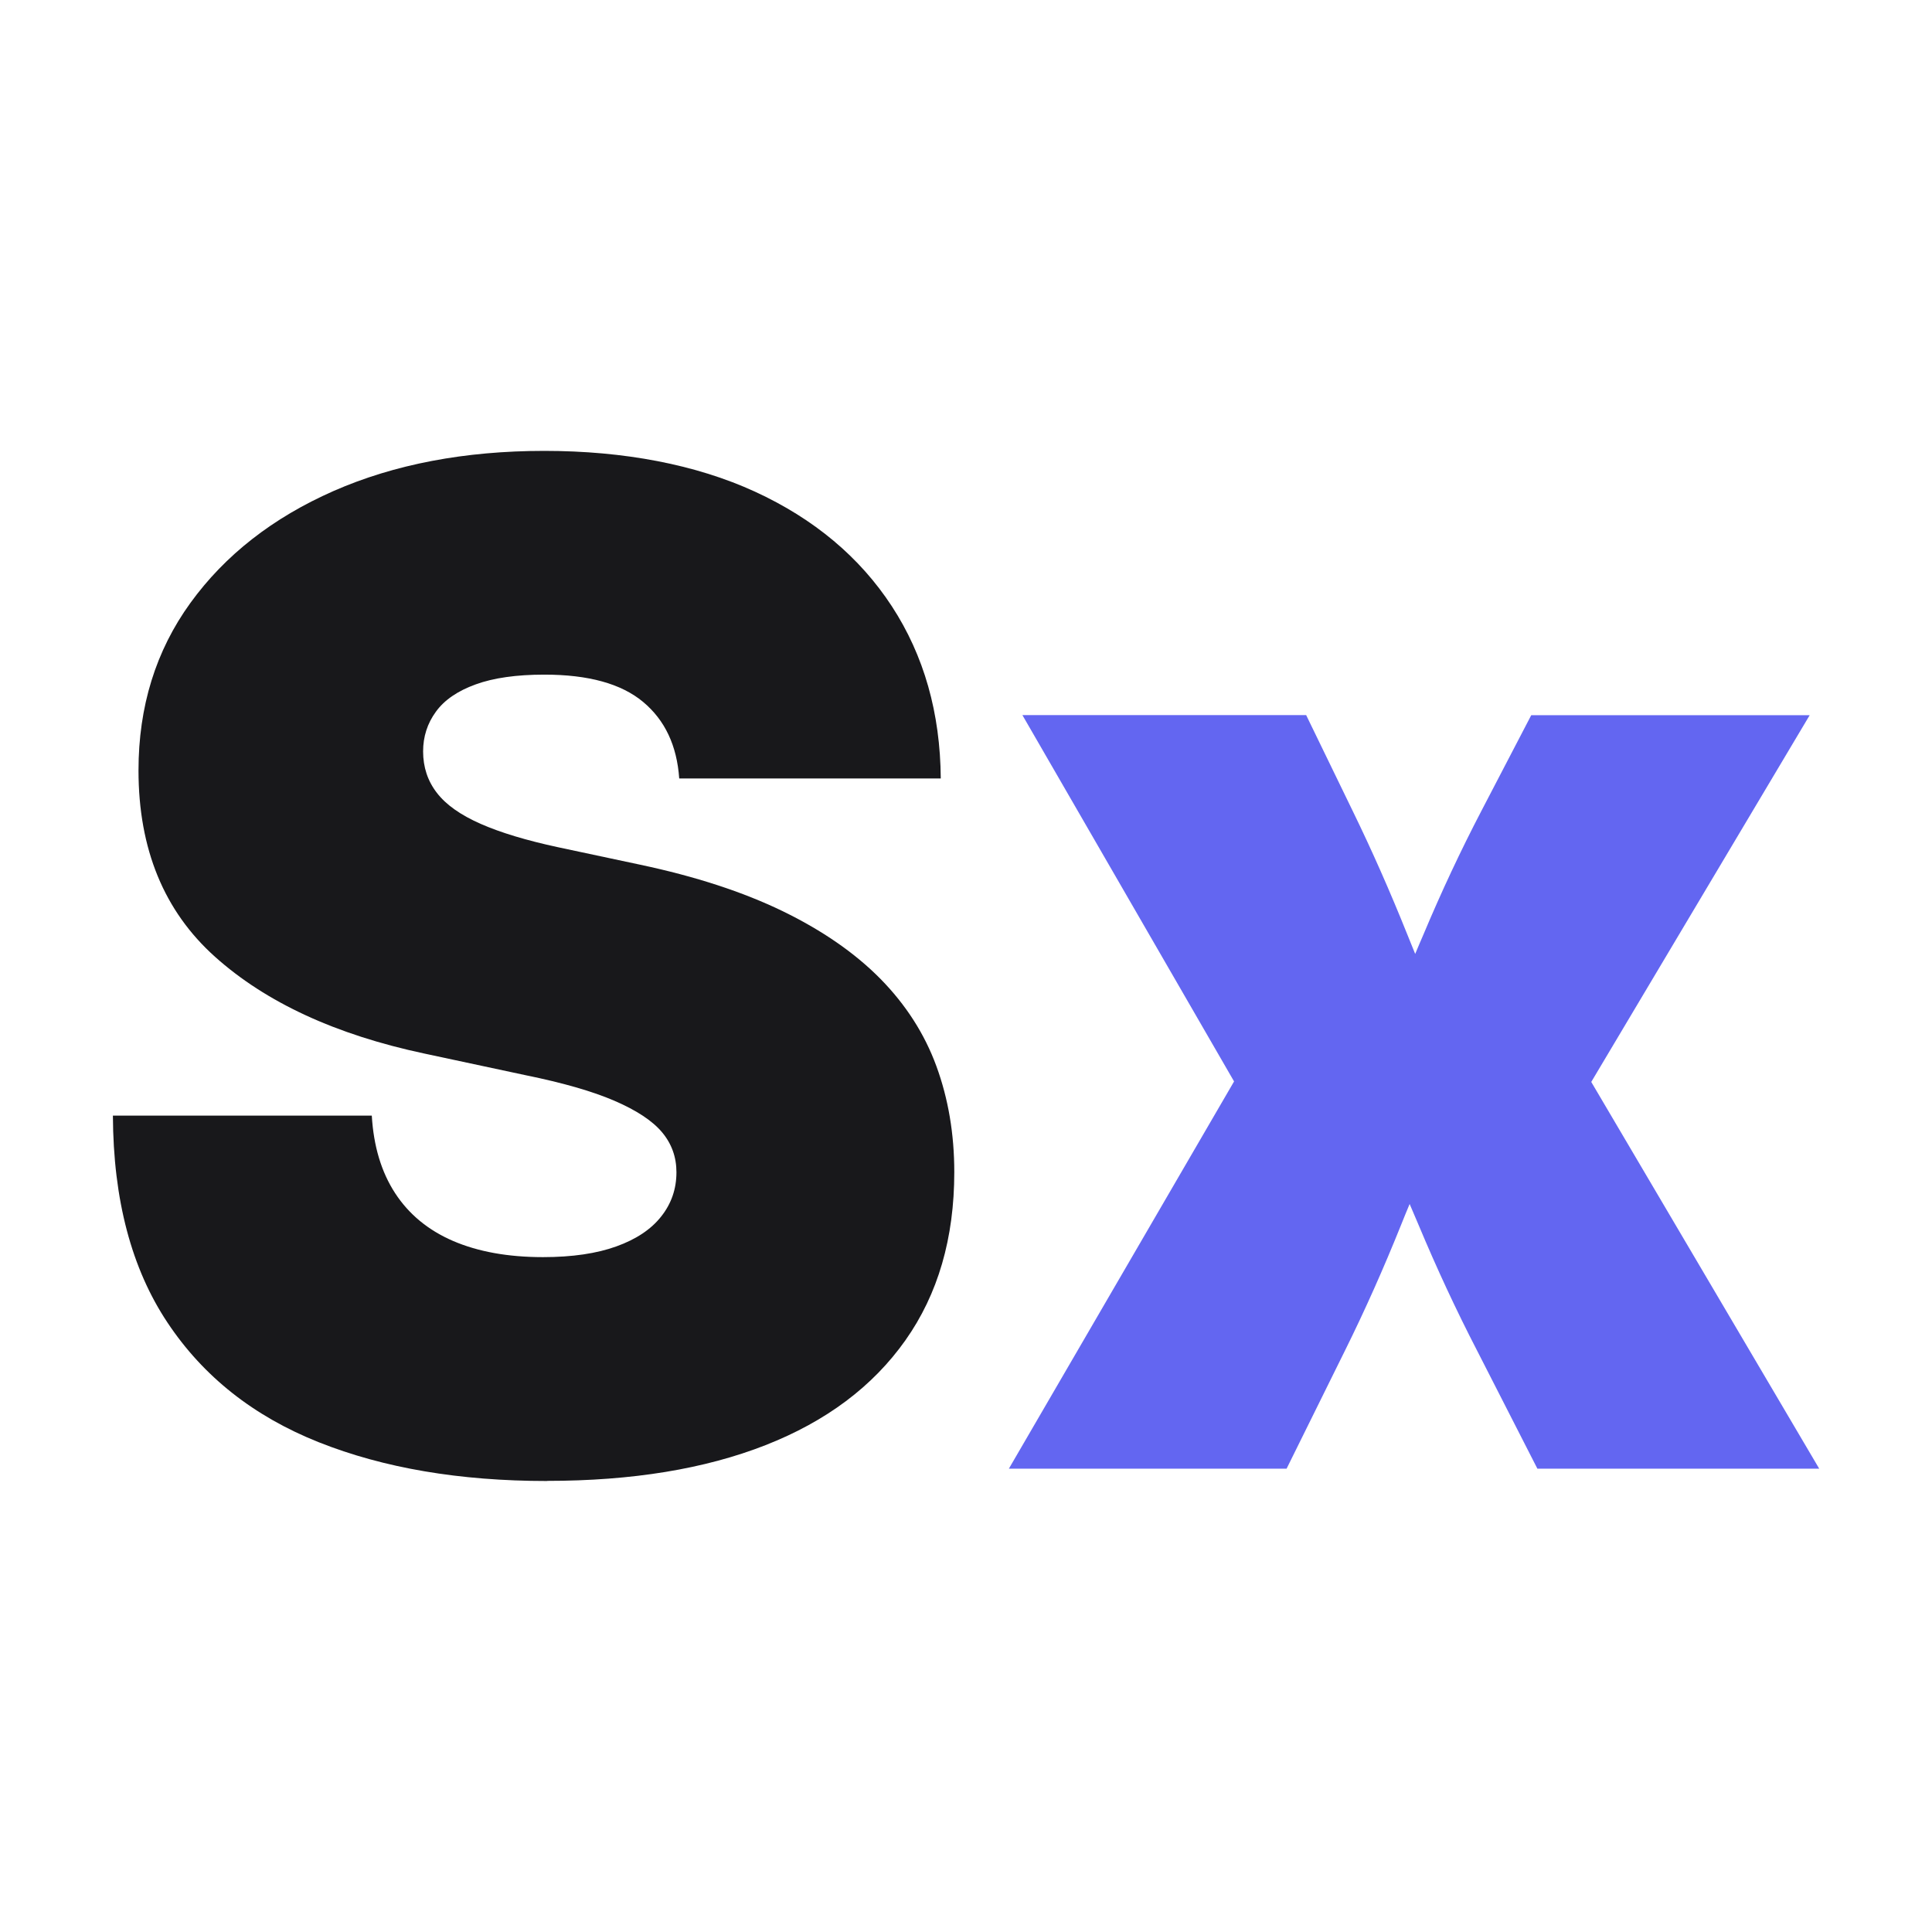
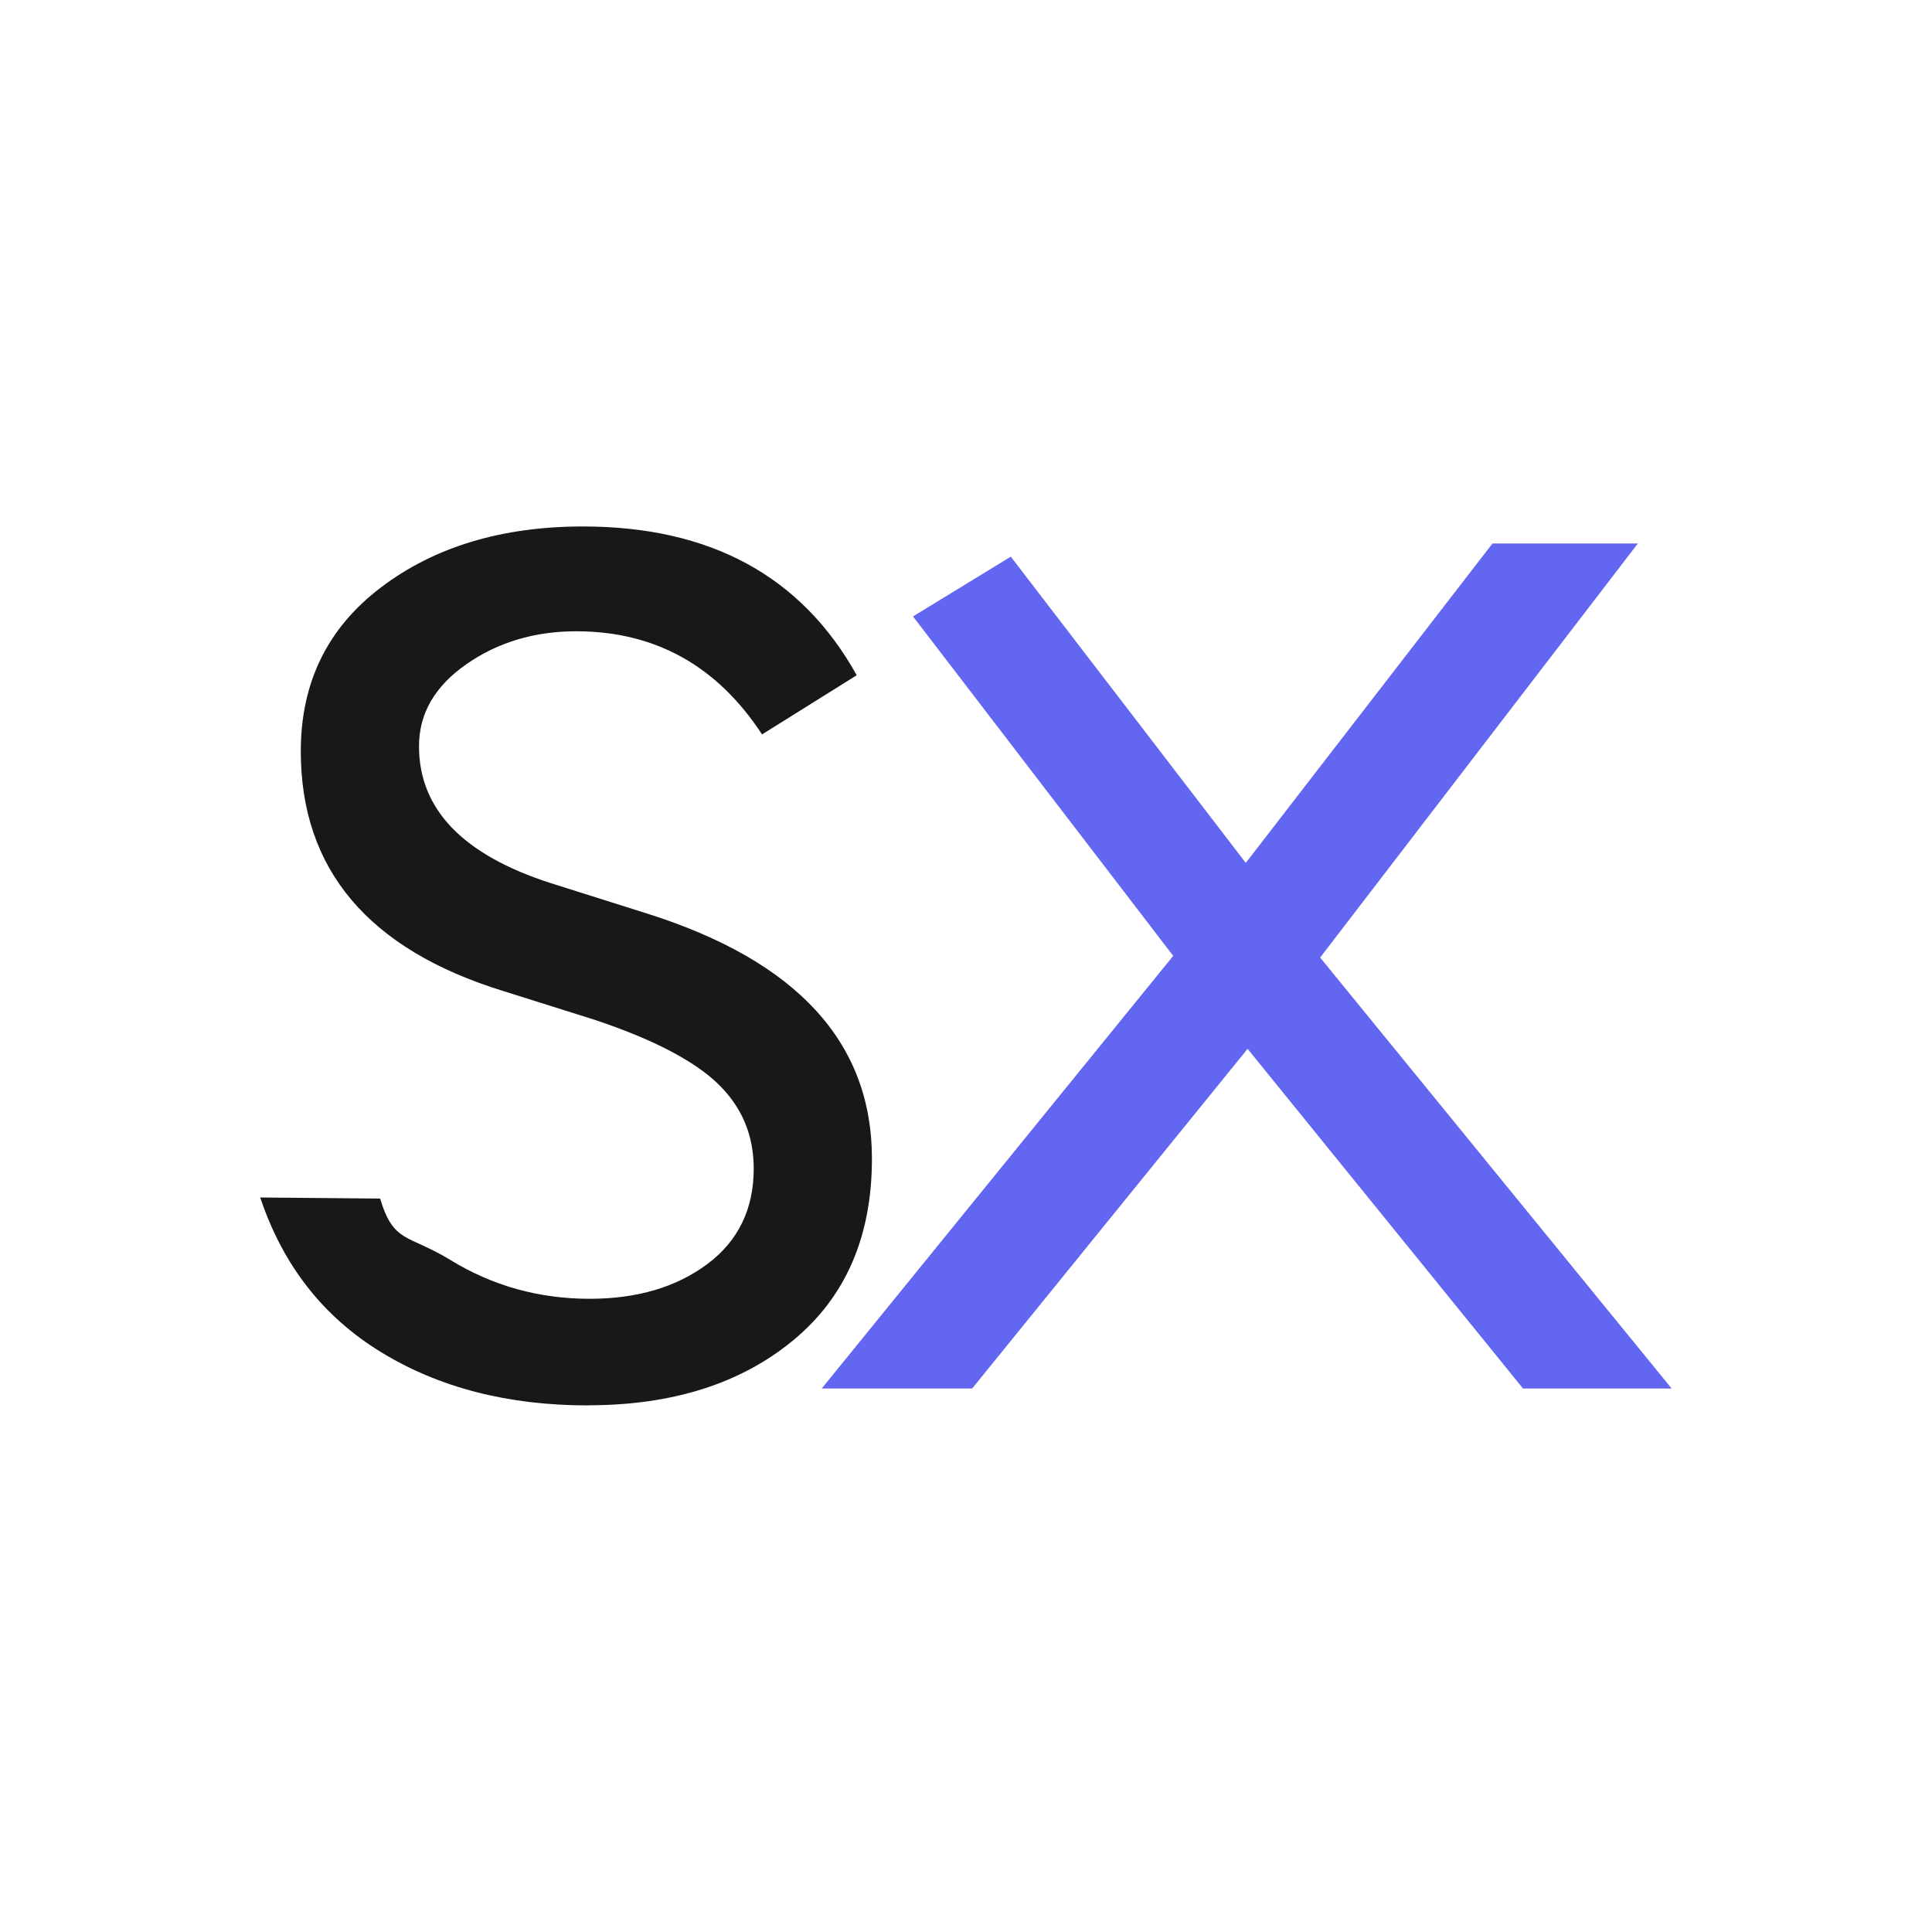
<svg xmlns="http://www.w3.org/2000/svg" viewBox="0 0 160 160">
  <style>
    .s { fill: #18181b; }
    @media (prefers-color-scheme: dark) { .s { fill: #fafafa; } }
  </style>
-   <path class="s" d="M45.3,122.65c-7.22,0-13.52-1.07-18.9-3.21-5.38-2.14-9.56-5.44-12.53-9.91-2.98-4.47-4.49-10.18-4.52-17.14h21.44c.15,2.53.79,4.67,1.93,6.42,1.14,1.75,2.74,3.07,4.8,3.96,2.07.89,4.55,1.34,7.45,1.34,2.42,0,4.45-.3,6.08-.89,1.64-.59,2.88-1.42,3.71-2.48.84-1.06,1.26-2.28,1.26-3.66,0-1.26-.4-2.37-1.2-3.32s-2.11-1.81-3.94-2.6-4.28-1.49-7.37-2.12l-8.37-1.79c-7.33-1.56-13.11-4.23-17.33-8.01-4.22-3.78-6.34-8.92-6.34-15.44,0-5.28,1.43-9.91,4.3-13.87,2.87-3.96,6.82-7.05,11.86-9.27,5.04-2.21,10.86-3.32,17.45-3.32s12.55,1.13,17.45,3.38c4.89,2.25,8.67,5.42,11.33,9.49,2.66,4.08,4.01,8.83,4.05,14.26h-21.66c-.19-2.72-1.18-4.83-2.99-6.34s-4.53-2.26-8.18-2.26c-2.31,0-4.21.27-5.69.81-1.49.54-2.59,1.29-3.29,2.26-.71.97-1.06,2.07-1.06,3.29,0,1.3.38,2.45,1.14,3.43.76.99,1.97,1.84,3.63,2.57,1.66.73,3.79,1.37,6.39,1.93l6.81,1.45c4.58.97,8.51,2.25,11.81,3.85,3.29,1.6,5.99,3.47,8.1,5.61,2.1,2.14,3.65,4.55,4.63,7.23s1.48,5.6,1.48,8.77c0,5.47-1.35,10.11-4.05,13.93-2.7,3.82-6.56,6.71-11.58,8.68-5.02,1.97-11.05,2.96-18.09,2.96Z" />
-   <path d="M131.77,89.62l18.1-30.39h-23.06l-4.13,7.93c-1.71,3.28-3.31,6.69-4.8,10.24-.23.54-.46,1.06-.68,1.6-.22-.55-.44-1.08-.66-1.63-1.42-3.54-2.92-6.94-4.52-10.22l-3.85-7.93h-23.5l17.53,30.34-18.65,32.07h23l4.86-9.83c1.64-3.31,3.18-6.77,4.63-10.38.23-.58.46-1.14.7-1.71.24.58.49,1.13.73,1.71,1.51,3.61,3.12,7.07,4.83,10.38l5.02,9.83h23.34l-18.88-32.03Z" fill="#6366f1" />
+   <path class="s" d="M48.7,116.39c-6.63,0-12.34-1.47-17.14-4.41-4.81-2.94-8.14-7.21-10.01-12.81l9.93.09c1.12,3.73,2.31,2.94,5.81,5.08,3.5,2.15,7.35,3.22,11.55,3.22,3.92,0,7.16-.96,9.73-2.87,2.56-1.91,3.85-4.55,3.85-7.91,0-2.8-1-5.15-3.01-7.07-2.01-1.91-5.39-3.66-10.15-5.25l-7.56-2.38c-11.2-3.45-16.79-10.08-16.79-19.87,0-5.69,2.22-10.22,6.65-13.57,4.43-3.36,10.01-5.04,16.72-5.04,10.54,0,18.1,4.11,22.67,12.32l-7.84,4.9c-3.73-5.69-8.86-8.54-15.39-8.54-3.45,0-6.49.91-9.1,2.73s-3.92,4.08-3.92,6.79c0,5.23,3.64,9,10.92,11.34l7.98,2.52c12.41,3.92,18.61,10.68,18.61,20.29,0,6.44-2.17,11.45-6.51,15.04-4.34,3.59-10.01,5.39-17,5.39Z" />
+   <path d="M126.13,114.99l-22.81-28.13-22.81,28.13h-12.46l29.11-35.83-21.55-28.11,8.1-4.95,19.46,25.36,20.43-26.45h12.04l-26.31,34.29,29.11,35.69h-12.32Z" fill="#6366f1" />
</svg>
